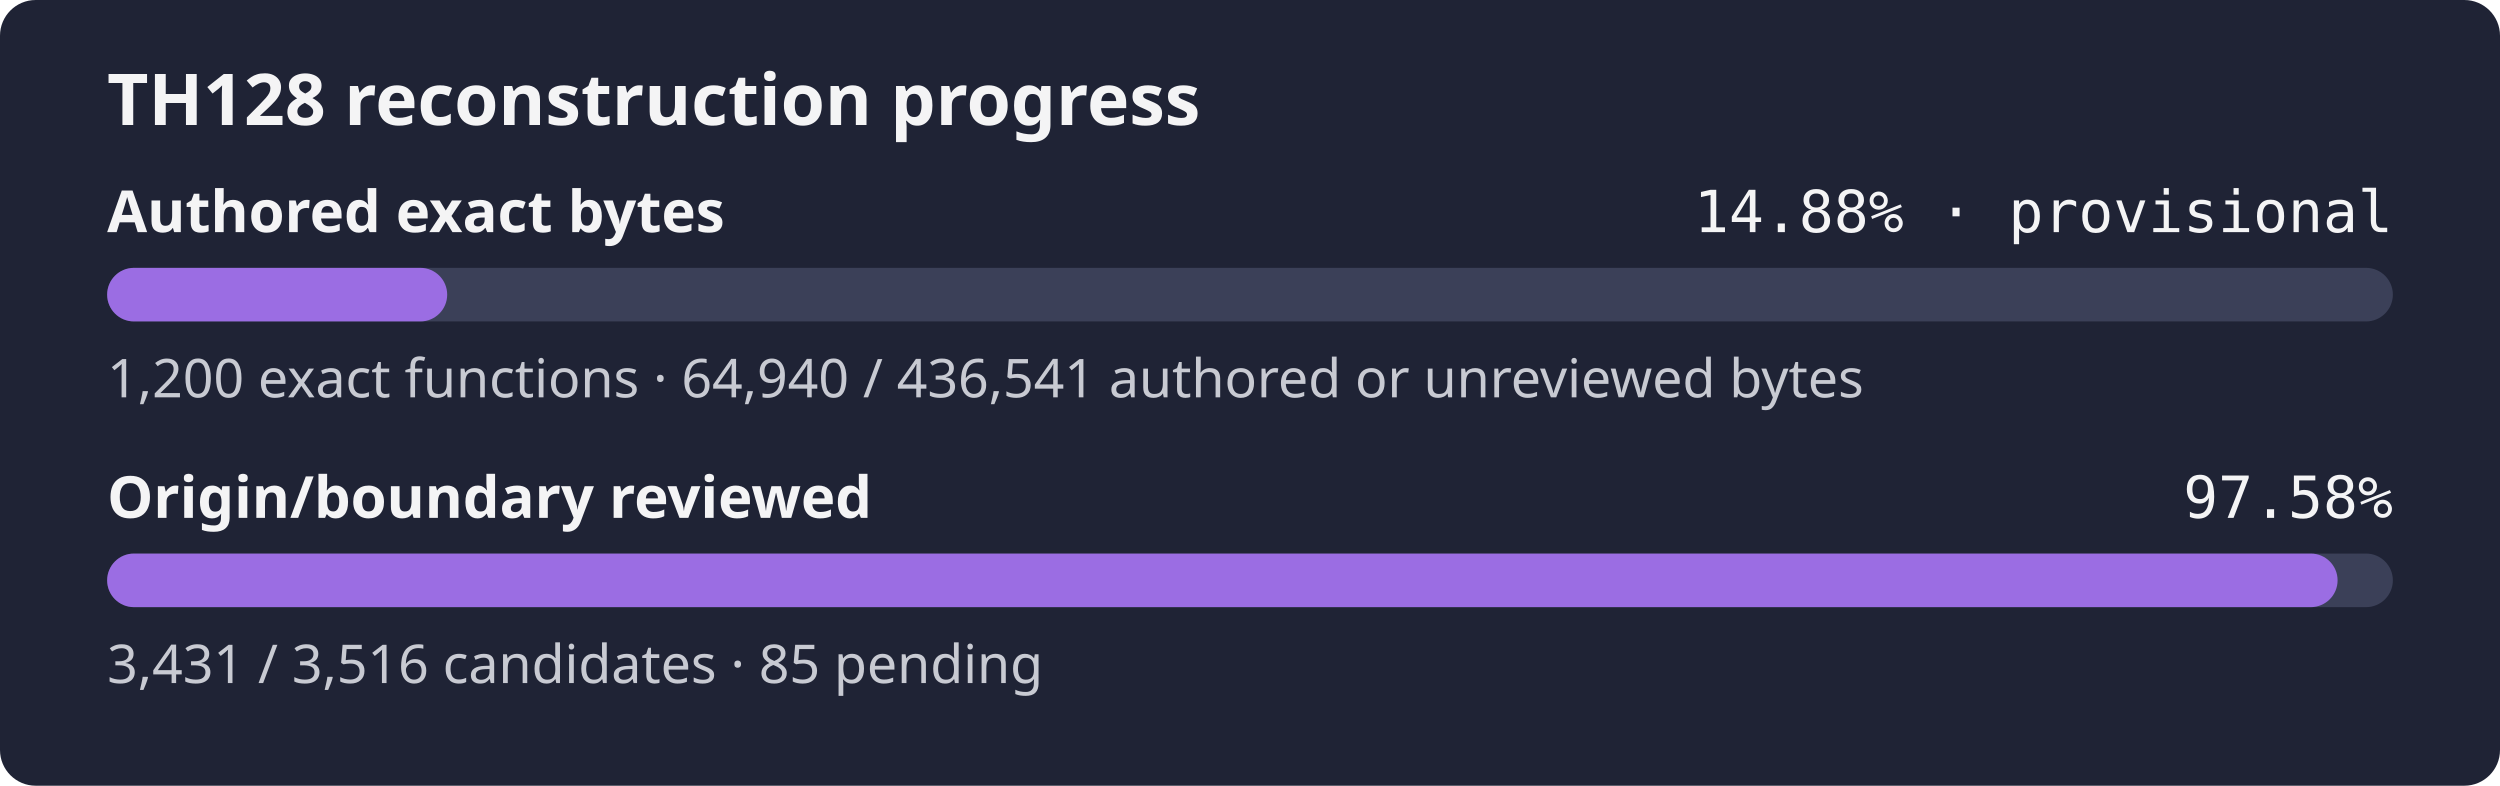
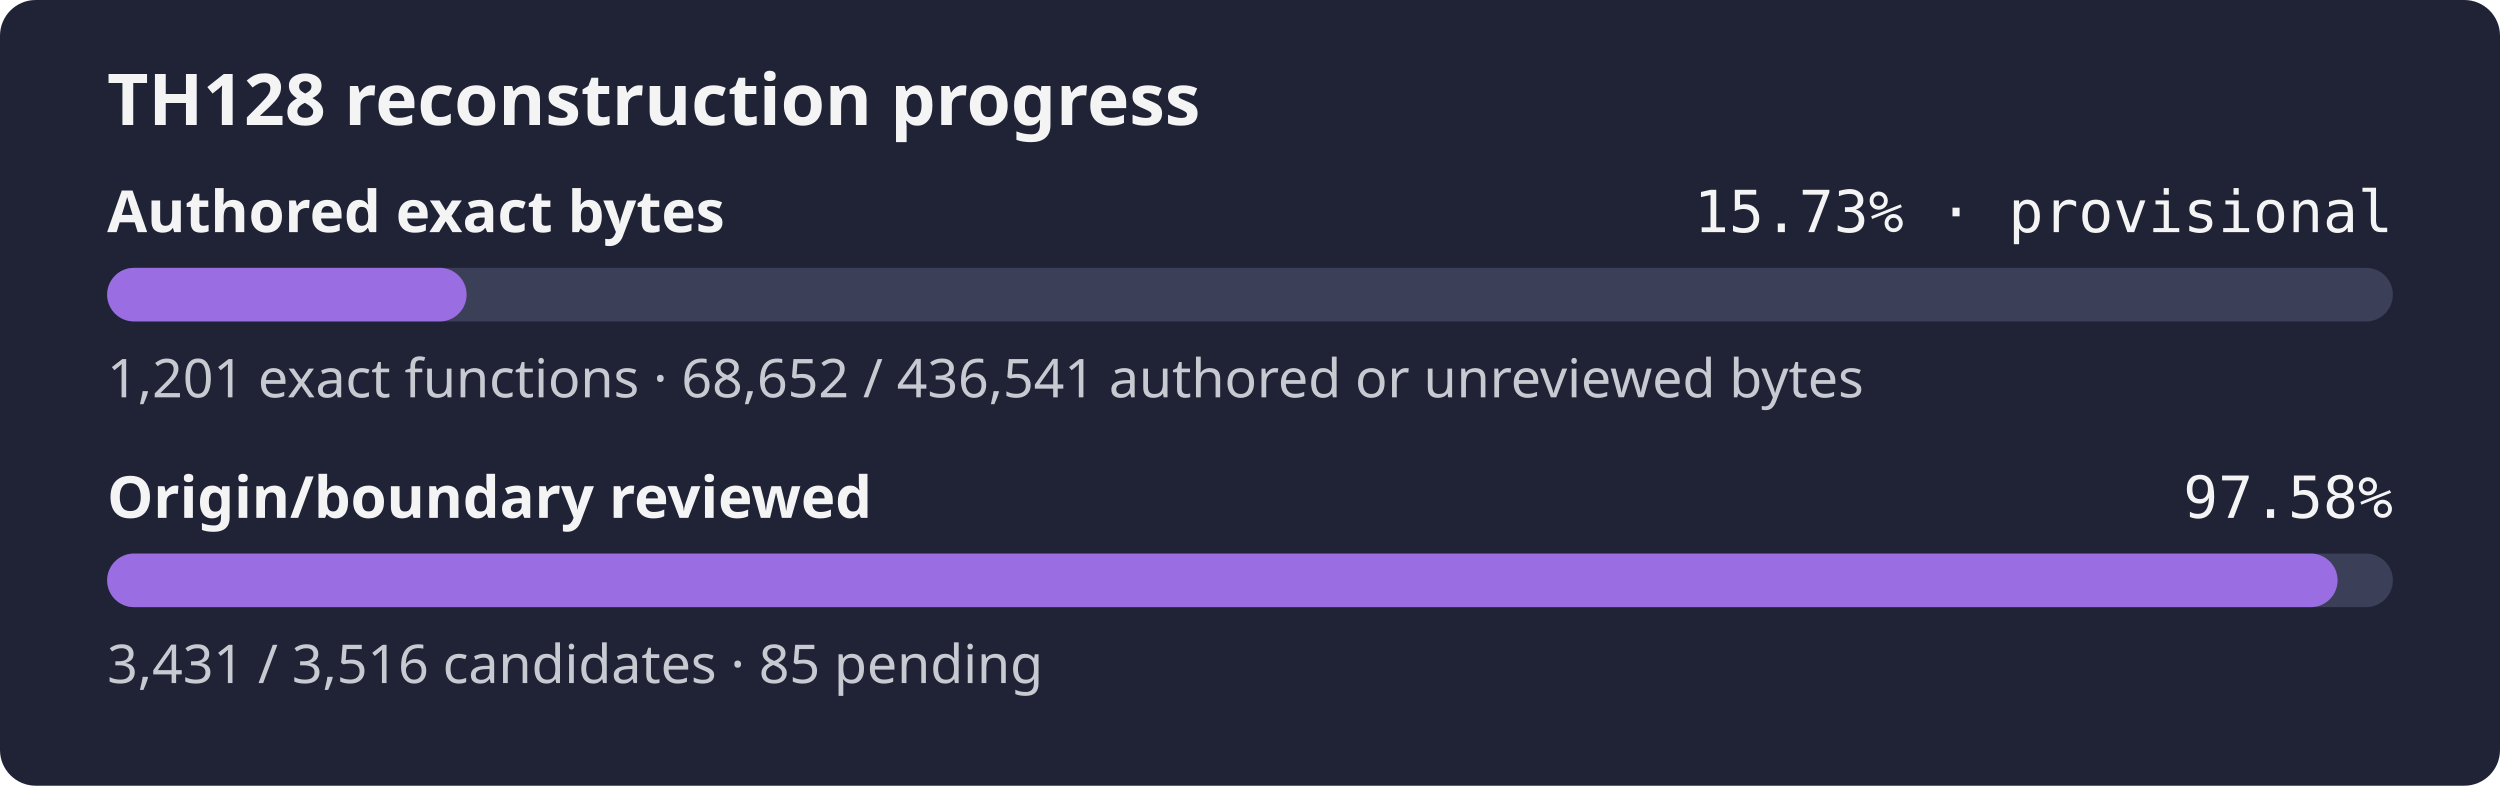
- <svg xmlns="http://www.w3.org/2000/svg" width="560" height="176" role="img" aria-label="TH128 reconstruction progress: currently classified authored bytes 14.88% exact, provisional inventory, origin and boundary review 97.58%">
+ <svg xmlns="http://www.w3.org/2000/svg" width="560" height="176" role="img" aria-label="TH128 reconstruction progress: currently classified authored bytes 15.73% exact, provisional inventory, origin and boundary review 97.58%">
  <rect width="560" height="176" rx="8" fill="#1f2335" />
  <text x="24" y="28" fill="#f4f4f5" font-family="sans-serif" font-size="16" font-weight="600">TH128 reconstruction progress</text>
  <text x="24" y="52" fill="#f4f4f5" font-family="sans-serif" font-size="13" font-weight="600">Authored exact bytes</text>
-   <text x="536" y="52" fill="#f4f4f5" text-anchor="end" font-family="monospace" font-size="13">14.88% · provisional</text>
+   <text x="536" y="52" fill="#f4f4f5" text-anchor="end" font-family="monospace" font-size="13">15.73% · provisional</text>
  <rect x="24" y="60" width="512" height="12" rx="6" fill="#3b4058" />
-   <rect x="24" y="60" width="76.17" height="12" rx="6" fill="#9b6de3" />
-   <text x="24" y="89" fill="#c8cad2" font-family="sans-serif" font-size="12">1,200 exact functions · 64,940 / 436,541 authored or unreviewed bytes</text>
+   <rect x="24" y="60" width="80.52" height="12" rx="6" fill="#9b6de3" />
+   <text x="24" y="89" fill="#c8cad2" font-family="sans-serif" font-size="12">1,201 exact functions · 68,652 / 436,541 authored or unreviewed bytes</text>
  <text x="24" y="116" fill="#f4f4f5" font-family="sans-serif" font-size="13" font-weight="600">Origin/boundary reviewed</text>
  <text x="536" y="116" fill="#f4f4f5" text-anchor="end" font-family="monospace" font-size="13">97.58%</text>
  <rect x="24" y="124" width="512" height="12" rx="6" fill="#3b4058" />
  <rect x="24" y="124" width="499.62" height="12" rx="6" fill="#9b6de3" />
  <text x="24" y="153" fill="#c8cad2" font-family="sans-serif" font-size="12">3,431 / 3,516 candidates · 85 pending</text>
</svg>
